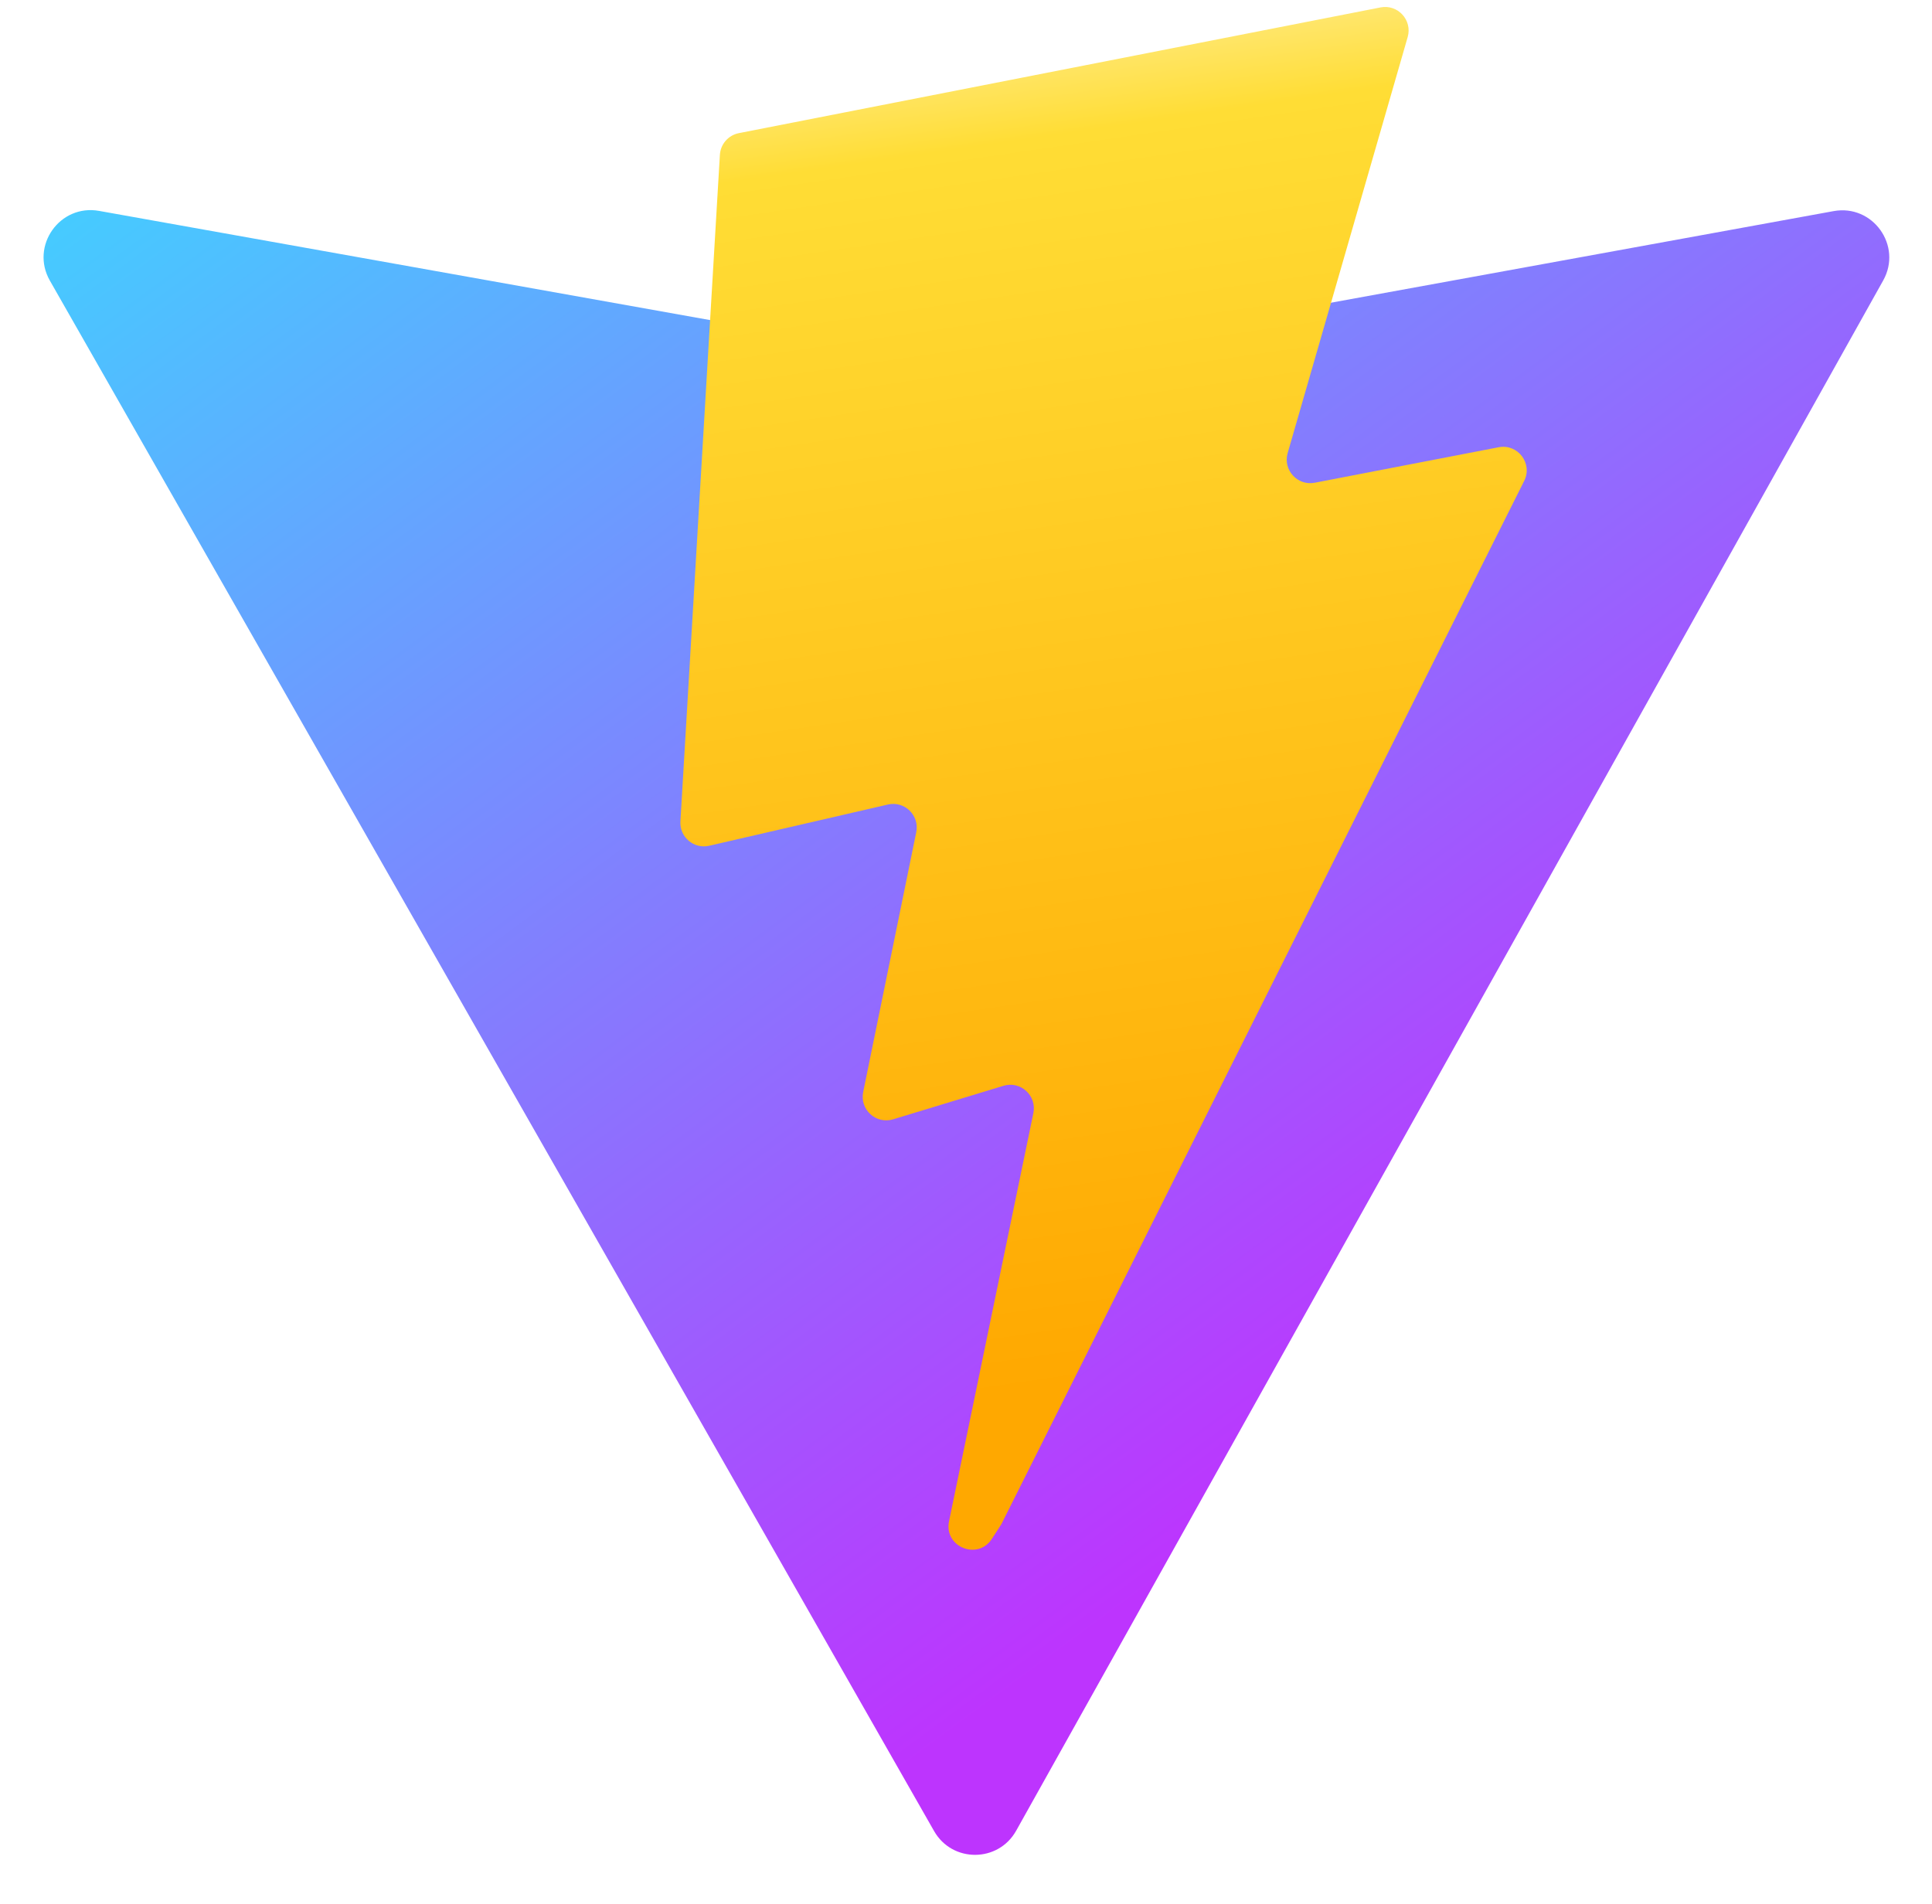
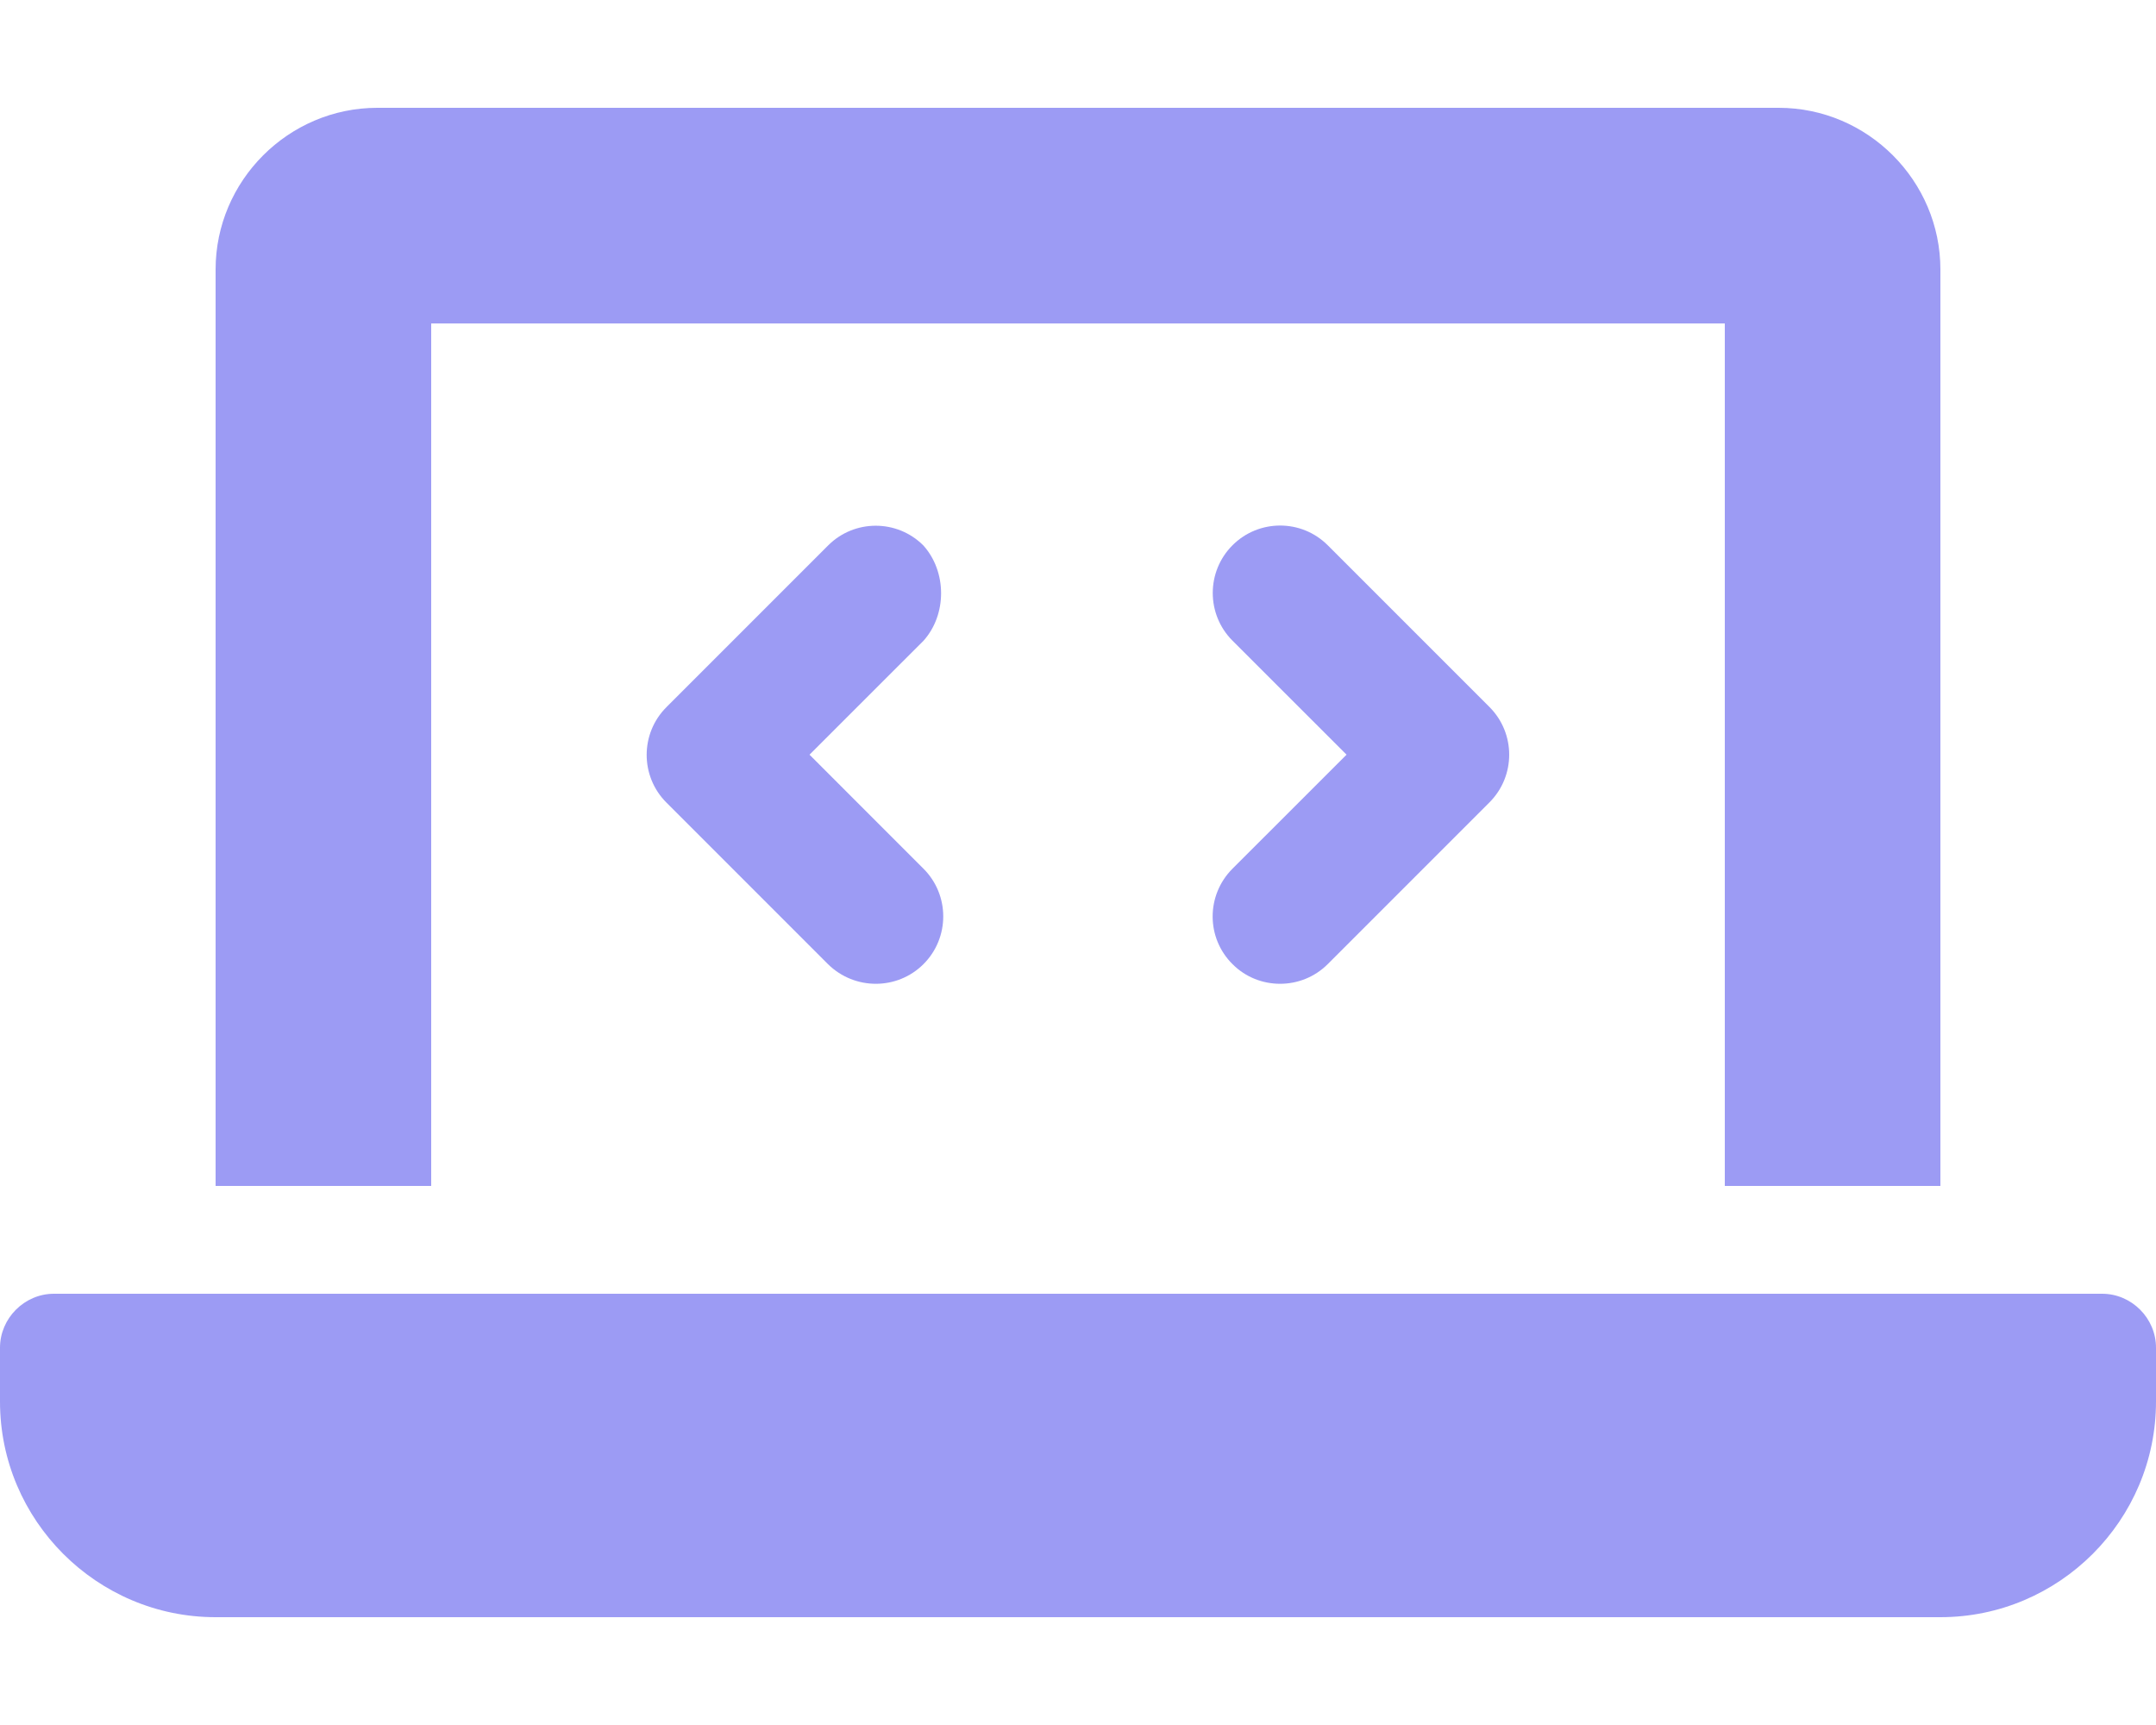
- <svg xmlns="http://www.w3.org/2000/svg" width="410" height="404" viewBox="0 0 410 404" fill="none">
-   <path d="M399.641 59.525L215.643 388.545C211.844 395.338 202.084 395.378 198.228 388.618L10.582 59.556C6.381 52.19 12.68 43.267 21.028 44.759L205.223 77.682C206.398 77.892 207.601 77.89 208.776 77.676L389.119 44.806C397.439 43.289 403.768 52.143 399.641 59.525Z" fill="url(#paint0_linear)" />
-   <path d="M292.965 1.574L156.801 28.255C154.563 28.694 152.906 30.59 152.771 32.866L144.395 174.33C144.198 177.662 147.258 180.248 150.51 179.498L188.42 170.749C191.967 169.931 195.172 173.055 194.443 176.622L183.18 231.775C182.422 235.487 185.907 238.661 189.532 237.56L212.947 230.446C216.577 229.344 220.065 232.527 219.297 236.242L201.398 322.875C200.278 328.294 207.486 331.249 210.492 326.603L212.5 323.5L323.454 102.072C325.312 98.365 322.108 94.137 318.036 94.923L279.014 102.454C275.347 103.161 272.227 99.746 273.262 96.158L298.731 7.867C299.767 4.273 296.636 0.855 292.965 1.574Z" fill="url(#paint1_linear)" />
-   <defs>
-     <linearGradient id="paint0_linear" x1="6" y1="33" x2="235" y2="344" gradientUnits="userSpaceOnUse">
-       <stop stop-color="#41D1FF" />
-       <stop offset="1" stop-color="#BD34FE" />
-     </linearGradient>
-     <linearGradient id="paint1_linear" x1="194.651" y1="8.818" x2="236.076" y2="292.989" gradientUnits="userSpaceOnUse">
-       <stop stop-color="#FFEA83" />
-       <stop offset="0.083" stop-color="#FFDD35" />
-       <stop offset="1" stop-color="#FFA800" />
-     </linearGradient>
-   </defs>
+ <svg xmlns="http://www.w3.org/2000/svg" viewBox="0 0 640 512">
+   <path fill="#9C9BF4" d="M128 96h384v256h64V80C576 53.63 554.4 32 528 32h-416C85.63 32 64 53.63 64 80V352h64V96zM624 384h-608C7.25 384 0 391.3 0 400V416c0 35.25 28.75 64 64 64h512c35.25 0 64-28.75 64-64v-16C640 391.3 632.8 384 624 384zM365.9 286.2C369.8 290.1 374.9 292 380 292s10.23-1.938 14.14-5.844l48-48c7.812-7.813 7.812-20.5 0-28.31l-48-48c-7.812-7.813-20.47-7.813-28.28 0c-7.812 7.813-7.812 20.5 0 28.31l33.86 33.84l-33.86 33.84C358 265.7 358 278.4 365.9 286.2zM274.1 161.9c-7.812-7.813-20.47-7.813-28.28 0l-48 48c-7.812 7.813-7.812 20.5 0 28.31l48 48C249.8 290.1 254.9 292 260 292s10.23-1.938 14.14-5.844c7.812-7.813 7.812-20.5 0-28.31L240.3 224l33.86-33.84C281.1 182.4 281.1 169.7 274.1 161.9z" />
</svg>
